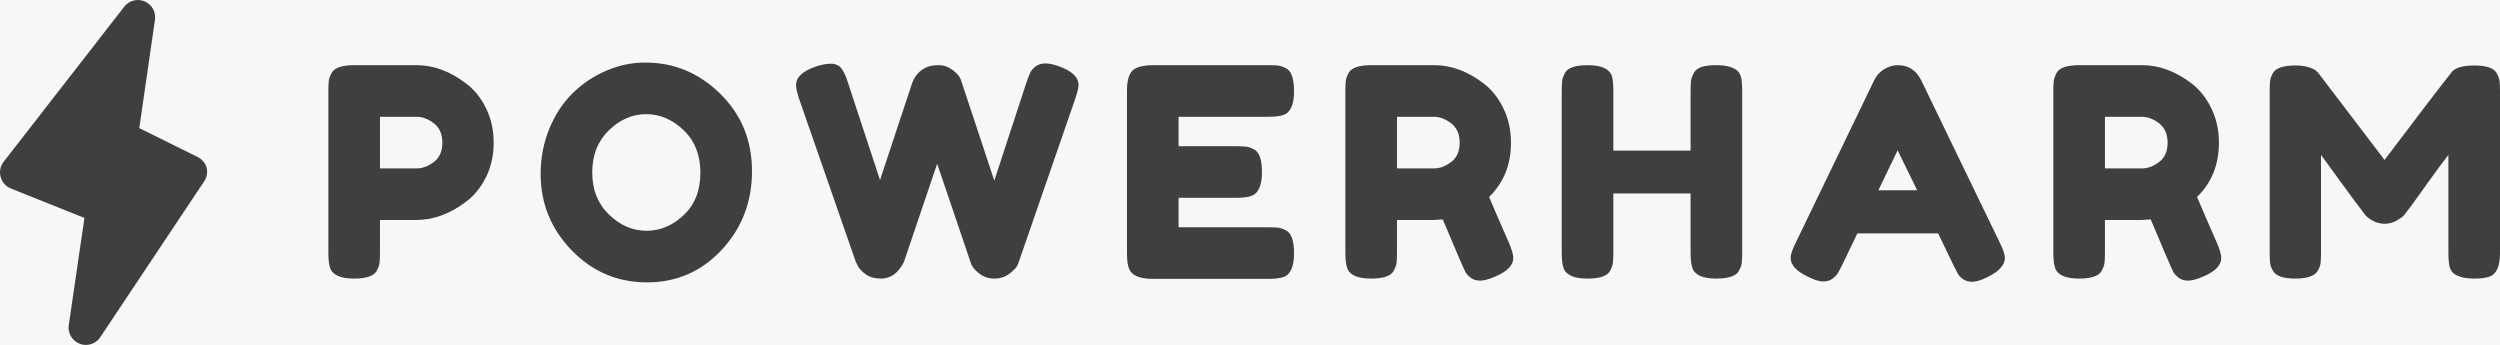
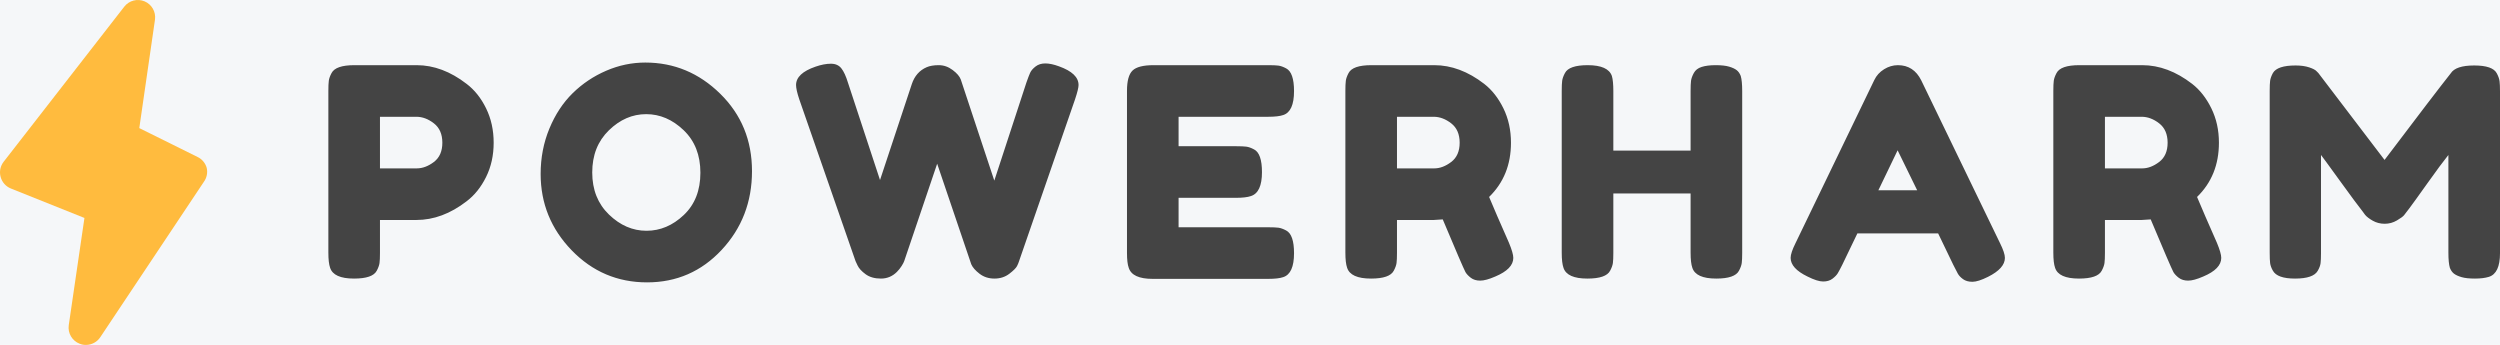
<svg xmlns="http://www.w3.org/2000/svg" style="isolation:isolate" viewBox="300.158 133.067 318.429 43.933" width="318.429pt" height="43.933pt">
  <defs>
-     <clipPath id="_clipPath_JDpf91q30wemackbA5O2VTdxAWX3skdr">
+     <clipPath id="_clipPath_fPOQ3CHpNdlzZXAfBw1slrhy0ynWGXky">
      <rect x="300.158" y="133.067" width="318.429" height="43.933" />
    </clipPath>
  </defs>
-   <g clip-path="url(#_clipPath_JDpf91q30wemackbA5O2VTdxAWX3skdr)">
+   <g clip-path="url(#_clipPath_fPOQ3CHpNdlzZXAfBw1slrhy0ynWGXky)">
    <rect x="300.158" y="133.067" width="318.429" height="43.933" style="fill:rgb(245,247,249)" />
-     <path d=" M 362.071 146.864 L 362.071 146.864 L 362.071 146.864 Q 363.037 148.832 363.037 151.246 L 363.037 151.246 L 363.037 151.246 Q 363.037 153.66 362.071 155.609 L 362.071 155.609 L 362.071 155.609 Q 361.106 157.559 359.583 158.71 L 359.583 158.71 L 359.583 158.71 Q 356.501 161.086 353.196 161.086 L 353.196 161.086 L 348.555 161.086 L 348.555 165.283 L 348.555 165.283 Q 348.555 166.137 348.499 166.564 L 348.499 166.564 L 348.499 166.564 Q 348.443 166.991 348.146 167.548 L 348.146 167.548 L 348.146 167.548 Q 347.626 168.55 345.25 168.55 L 345.25 168.55 L 345.25 168.55 Q 342.65 168.55 342.205 167.176 L 342.205 167.176 L 342.205 167.176 Q 341.982 166.545 341.982 165.245 L 341.982 165.245 L 341.982 144.636 L 341.982 144.636 Q 341.982 143.782 342.038 143.355 L 342.038 143.355 L 342.038 143.355 Q 342.093 142.928 342.39 142.371 L 342.39 142.371 L 342.39 142.371 Q 342.91 141.368 345.287 141.368 L 345.287 141.368 L 353.234 141.368 L 353.234 141.368 Q 356.501 141.368 359.583 143.745 L 359.583 143.745 L 359.583 143.745 Q 361.106 144.896 362.071 146.864 Z  M 353.234 154.514 L 353.234 154.514 Q 354.348 154.514 355.424 153.697 L 355.424 153.697 L 355.424 153.697 Q 356.501 152.88 356.501 151.246 L 356.501 151.246 L 356.501 151.246 Q 356.501 149.612 355.424 148.777 L 355.424 148.777 L 355.424 148.777 Q 354.348 147.941 353.196 147.941 L 353.196 147.941 L 348.555 147.941 L 348.555 154.514 L 353.234 154.514 Z  M 382.351 141.034 L 382.351 141.034 L 382.351 141.034 Q 387.846 141.034 391.894 145.008 L 391.894 145.008 L 391.894 145.008 Q 395.941 148.981 395.941 154.867 L 395.941 154.867 L 395.941 154.867 Q 395.941 160.752 392.08 164.893 L 392.08 164.893 L 392.08 164.893 Q 388.218 169.033 382.573 169.033 L 382.573 169.033 L 382.573 169.033 Q 376.929 169.033 372.974 164.948 L 372.974 164.948 L 372.974 164.948 Q 369.02 160.864 369.02 155.219 L 369.02 155.219 L 369.02 155.219 Q 369.02 152.137 370.134 149.445 L 370.134 149.445 L 370.134 149.445 Q 371.248 146.753 373.104 144.933 L 373.104 144.933 L 373.104 144.933 Q 374.961 143.114 377.375 142.074 L 377.375 142.074 L 377.375 142.074 Q 379.788 141.034 382.351 141.034 Z  M 375.592 155.034 L 375.592 155.034 L 375.592 155.034 Q 375.592 158.339 377.727 160.399 L 377.727 160.399 L 377.727 160.399 Q 379.863 162.46 382.499 162.46 L 382.499 162.46 L 382.499 162.46 Q 385.136 162.46 387.252 160.455 L 387.252 160.455 L 387.252 160.455 Q 389.369 158.45 389.369 155.071 L 389.369 155.071 L 389.369 155.071 Q 389.369 151.692 387.234 149.649 L 387.234 149.649 L 387.234 149.649 Q 385.098 147.607 382.462 147.607 L 382.462 147.607 L 382.462 147.607 Q 379.825 147.607 377.709 149.668 L 377.709 149.668 L 377.709 149.668 Q 375.592 151.729 375.592 155.034 Z  M 435.047 141.517 L 435.047 141.517 L 435.047 141.517 Q 437.535 142.408 437.535 143.894 L 437.535 143.894 L 437.535 143.894 Q 437.535 144.376 437.09 145.713 L 437.09 145.713 L 429.96 166.322 L 429.96 166.322 Q 429.886 166.582 429.7 166.954 L 429.7 166.954 L 429.7 166.954 Q 429.515 167.325 428.716 167.938 L 428.716 167.938 L 428.716 167.938 Q 427.918 168.55 426.822 168.55 L 426.822 168.55 L 426.822 168.55 Q 425.727 168.55 424.928 167.938 L 424.928 167.938 L 424.928 167.938 Q 424.13 167.325 423.87 166.731 L 423.87 166.731 L 419.526 153.92 L 419.526 153.92 Q 415.404 166.099 415.329 166.322 L 415.329 166.322 L 415.329 166.322 Q 415.255 166.545 414.995 166.954 L 414.995 166.954 L 414.995 166.954 Q 414.735 167.362 414.401 167.696 L 414.401 167.696 L 414.401 167.696 Q 413.547 168.55 412.359 168.55 L 412.359 168.55 L 412.359 168.55 Q 411.17 168.55 410.409 167.993 L 410.409 167.993 L 410.409 167.993 Q 409.648 167.436 409.388 166.879 L 409.388 166.879 L 409.128 166.322 L 401.961 145.713 L 401.961 145.713 Q 401.553 144.488 401.553 143.894 L 401.553 143.894 L 401.553 143.894 Q 401.553 142.408 404.041 141.554 L 404.041 141.554 L 404.041 141.554 Q 405.118 141.183 405.99 141.183 L 405.99 141.183 L 405.99 141.183 Q 406.863 141.183 407.327 141.777 L 407.327 141.777 L 407.327 141.777 Q 407.791 142.371 408.163 143.596 L 408.163 143.596 L 412.247 155.999 L 416.295 143.782 L 416.295 143.782 Q 416.815 142.222 418.189 141.628 L 418.189 141.628 L 418.189 141.628 Q 418.783 141.368 419.73 141.368 L 419.73 141.368 L 419.73 141.368 Q 420.677 141.368 421.494 141.981 L 421.494 141.981 L 421.494 141.981 Q 422.311 142.594 422.533 143.188 L 422.533 143.188 L 426.804 156.073 L 430.888 143.596 L 430.888 143.596 Q 431.186 142.742 431.371 142.334 L 431.371 142.334 L 431.371 142.334 Q 431.557 141.925 432.058 141.536 L 432.058 141.536 L 432.058 141.536 Q 432.559 141.146 433.302 141.146 L 433.302 141.146 L 433.302 141.146 Q 434.045 141.146 435.047 141.517 Z  M 450.276 158.264 L 450.276 162.015 L 461.714 162.015 L 461.714 162.015 Q 462.568 162.015 462.995 162.07 L 462.995 162.07 L 462.995 162.07 Q 463.422 162.126 463.979 162.423 L 463.979 162.423 L 463.979 162.423 Q 464.981 162.943 464.981 165.32 L 464.981 165.32 L 464.981 165.32 Q 464.981 167.919 463.607 168.365 L 463.607 168.365 L 463.607 168.365 Q 462.976 168.587 461.676 168.587 L 461.676 168.587 L 446.971 168.587 L 446.971 168.587 Q 444.372 168.587 443.927 167.176 L 443.927 167.176 L 443.927 167.176 Q 443.704 166.582 443.704 165.283 L 443.704 165.283 L 443.704 144.636 L 443.704 144.636 Q 443.704 142.742 444.409 142.055 L 444.409 142.055 L 444.409 142.055 Q 445.115 141.368 447.083 141.368 L 447.083 141.368 L 461.714 141.368 L 461.714 141.368 Q 462.568 141.368 462.995 141.424 L 462.995 141.424 L 462.995 141.424 Q 463.422 141.48 463.979 141.777 L 463.979 141.777 L 463.979 141.777 Q 464.981 142.297 464.981 144.673 L 464.981 144.673 L 464.981 144.673 Q 464.981 147.273 463.607 147.718 L 463.607 147.718 L 463.607 147.718 Q 462.976 147.941 461.676 147.941 L 461.676 147.941 L 450.276 147.941 L 450.276 151.692 L 457.629 151.692 L 457.629 151.692 Q 458.483 151.692 458.91 151.747 L 458.91 151.747 L 458.91 151.747 Q 459.337 151.803 459.894 152.1 L 459.894 152.1 L 459.894 152.1 Q 460.897 152.62 460.897 154.996 L 460.897 154.996 L 460.897 154.996 Q 460.897 157.596 459.486 158.041 L 459.486 158.041 L 459.486 158.041 Q 458.854 158.264 457.555 158.264 L 457.555 158.264 L 450.276 158.264 Z  M 492.353 163.983 L 492.353 163.983 L 492.353 163.983 Q 492.91 165.32 492.91 165.914 L 492.91 165.914 L 492.91 165.914 Q 492.91 167.325 490.608 168.29 L 490.608 168.29 L 490.608 168.29 Q 489.419 168.81 488.695 168.81 L 488.695 168.81 L 488.695 168.81 Q 487.971 168.81 487.507 168.457 L 487.507 168.457 L 487.507 168.457 Q 487.043 168.105 486.82 167.733 L 486.82 167.733 L 486.82 167.733 Q 486.449 167.028 483.924 161.012 L 483.924 161.012 L 482.773 161.086 L 478.094 161.086 L 478.094 165.283 L 478.094 165.283 Q 478.094 166.137 478.038 166.564 L 478.038 166.564 L 478.038 166.564 Q 477.982 166.991 477.685 167.548 L 477.685 167.548 L 477.685 167.548 Q 477.165 168.55 474.789 168.55 L 474.789 168.55 L 474.789 168.55 Q 472.189 168.55 471.744 167.176 L 471.744 167.176 L 471.744 167.176 Q 471.521 166.545 471.521 165.245 L 471.521 165.245 L 471.521 144.636 L 471.521 144.636 Q 471.521 143.782 471.577 143.355 L 471.577 143.355 L 471.577 143.355 Q 471.632 142.928 471.929 142.371 L 471.929 142.371 L 471.929 142.371 Q 472.449 141.368 474.826 141.368 L 474.826 141.368 L 482.847 141.368 L 482.847 141.368 Q 486.115 141.368 489.197 143.745 L 489.197 143.745 L 489.197 143.745 Q 490.682 144.896 491.648 146.864 L 491.648 146.864 L 491.648 146.864 Q 492.613 148.832 492.613 151.246 L 492.613 151.246 L 492.613 151.246 Q 492.613 155.442 489.828 158.153 L 489.828 158.153 L 489.828 158.153 Q 490.645 160.121 492.353 163.983 Z  M 478.094 147.941 L 478.094 154.514 L 482.847 154.514 L 482.847 154.514 Q 483.924 154.514 485.001 153.697 L 485.001 153.697 L 485.001 153.697 Q 486.077 152.88 486.077 151.246 L 486.077 151.246 L 486.077 151.246 Q 486.077 149.612 485.001 148.777 L 485.001 148.777 L 485.001 148.777 Q 483.924 147.941 482.773 147.941 L 482.773 147.941 L 478.094 147.941 Z  M 515.9 142.371 L 515.9 142.371 L 515.9 142.371 Q 516.197 141.814 516.903 141.591 L 516.903 141.591 L 516.903 141.591 Q 517.608 141.368 518.685 141.368 L 518.685 141.368 L 518.685 141.368 Q 519.762 141.368 520.393 141.554 L 520.393 141.554 L 520.393 141.554 Q 521.024 141.74 521.359 142 L 521.359 142 L 521.359 142 Q 521.693 142.26 521.879 142.742 L 521.879 142.742 L 521.879 142.742 Q 522.064 143.374 522.064 144.673 L 522.064 144.673 L 522.064 165.283 L 522.064 165.283 Q 522.064 166.137 522.008 166.564 L 522.008 166.564 L 522.008 166.564 Q 521.953 166.991 521.656 167.548 L 521.656 167.548 L 521.656 167.548 Q 521.136 168.55 518.759 168.55 L 518.759 168.55 L 518.759 168.55 Q 516.16 168.55 515.714 167.176 L 515.714 167.176 L 515.714 167.176 Q 515.492 166.545 515.492 165.245 L 515.492 165.245 L 515.492 157.707 L 505.651 157.707 L 505.651 165.283 L 505.651 165.283 Q 505.651 166.137 505.595 166.564 L 505.595 166.564 L 505.595 166.564 Q 505.54 166.991 505.243 167.548 L 505.243 167.548 L 505.243 167.548 Q 504.723 168.55 502.346 168.55 L 502.346 168.55 L 502.346 168.55 Q 499.747 168.55 499.301 167.176 L 499.301 167.176 L 499.301 167.176 Q 499.078 166.545 499.078 165.245 L 499.078 165.245 L 499.078 144.636 L 499.078 144.636 Q 499.078 143.782 499.134 143.355 L 499.134 143.355 L 499.134 143.355 Q 499.19 142.928 499.487 142.371 L 499.487 142.371 L 499.487 142.371 Q 500.007 141.368 502.383 141.368 L 502.383 141.368 L 502.383 141.368 Q 504.983 141.368 505.465 142.742 L 505.465 142.742 L 505.465 142.742 Q 505.651 143.374 505.651 144.673 L 505.651 144.673 L 505.651 152.249 L 515.492 152.249 L 515.492 144.636 L 515.492 144.636 Q 515.492 143.782 515.547 143.355 L 515.547 143.355 L 515.547 143.355 Q 515.603 142.928 515.9 142.371 Z  M 544.868 143.299 L 544.868 143.299 L 554.895 164.02 L 554.895 164.02 Q 555.526 165.283 555.526 165.914 L 555.526 165.914 L 555.526 165.914 Q 555.526 167.251 553.372 168.328 L 553.372 168.328 L 553.372 168.328 Q 552.11 168.959 551.385 168.959 L 551.385 168.959 L 551.385 168.959 Q 550.661 168.959 550.197 168.625 L 550.197 168.625 L 550.197 168.625 Q 549.733 168.29 549.529 167.919 L 549.529 167.919 L 549.529 167.919 Q 549.324 167.548 548.953 166.805 L 548.953 166.805 L 547.022 162.795 L 536.736 162.795 L 534.805 166.805 L 534.805 166.805 Q 534.434 167.548 534.23 167.882 L 534.23 167.882 L 534.23 167.882 Q 534.025 168.216 533.561 168.569 L 533.561 168.569 L 533.561 168.569 Q 533.097 168.922 532.373 168.922 L 532.373 168.922 L 532.373 168.922 Q 531.649 168.922 530.386 168.29 L 530.386 168.29 L 530.386 168.29 Q 528.233 167.251 528.233 165.914 L 528.233 165.914 L 528.233 165.914 Q 528.233 165.283 528.864 164.02 L 528.864 164.02 L 538.89 143.262 L 538.89 143.262 Q 539.298 142.408 540.134 141.888 L 540.134 141.888 L 540.134 141.888 Q 540.969 141.368 541.898 141.368 L 541.898 141.368 L 541.898 141.368 Q 543.903 141.368 544.868 143.299 Z  M 544.349 157.299 L 541.861 152.211 L 539.41 157.299 L 544.349 157.299 Z  M 582.526 163.983 L 582.526 163.983 L 582.526 163.983 Q 583.083 165.32 583.083 165.914 L 583.083 165.914 L 583.083 165.914 Q 583.083 167.325 580.781 168.29 L 580.781 168.29 L 580.781 168.29 Q 579.593 168.81 578.868 168.81 L 578.868 168.81 L 578.868 168.81 Q 578.144 168.81 577.68 168.457 L 577.68 168.457 L 577.68 168.457 Q 577.216 168.105 576.993 167.733 L 576.993 167.733 L 576.993 167.733 Q 576.622 167.028 574.097 161.012 L 574.097 161.012 L 572.946 161.086 L 568.267 161.086 L 568.267 165.283 L 568.267 165.283 Q 568.267 166.137 568.211 166.564 L 568.211 166.564 L 568.211 166.564 Q 568.155 166.991 567.858 167.548 L 567.858 167.548 L 567.858 167.548 Q 567.338 168.55 564.962 168.55 L 564.962 168.55 L 564.962 168.55 Q 562.363 168.55 561.917 167.176 L 561.917 167.176 L 561.917 167.176 Q 561.694 166.545 561.694 165.245 L 561.694 165.245 L 561.694 144.636 L 561.694 144.636 Q 561.694 143.782 561.75 143.355 L 561.75 143.355 L 561.75 143.355 Q 561.806 142.928 562.103 142.371 L 562.103 142.371 L 562.103 142.371 Q 562.622 141.368 564.999 141.368 L 564.999 141.368 L 573.02 141.368 L 573.02 141.368 Q 576.288 141.368 579.37 143.745 L 579.37 143.745 L 579.37 143.745 Q 580.855 144.896 581.821 146.864 L 581.821 146.864 L 581.821 146.864 Q 582.786 148.832 582.786 151.246 L 582.786 151.246 L 582.786 151.246 Q 582.786 155.442 580.001 158.153 L 580.001 158.153 L 580.001 158.153 Q 580.818 160.121 582.526 163.983 Z  M 568.267 147.941 L 568.267 154.514 L 573.02 154.514 L 573.02 154.514 Q 574.097 154.514 575.174 153.697 L 575.174 153.697 L 575.174 153.697 Q 576.251 152.88 576.251 151.246 L 576.251 151.246 L 576.251 151.246 Q 576.251 149.612 575.174 148.777 L 575.174 148.777 L 575.174 148.777 Q 574.097 147.941 572.946 147.941 L 572.946 147.941 L 568.267 147.941 Z  M 618.179 142.408 L 618.179 142.408 L 618.179 142.408 Q 618.476 142.965 618.531 143.411 L 618.531 143.411 L 618.531 143.411 Q 618.587 143.856 618.587 144.71 L 618.587 144.71 L 618.587 165.32 L 618.587 165.32 Q 618.587 167.882 617.176 168.328 L 617.176 168.328 L 617.176 168.328 Q 616.471 168.55 615.394 168.55 L 615.394 168.55 L 615.394 168.55 Q 614.317 168.55 613.686 168.365 L 613.686 168.365 L 613.686 168.365 Q 613.054 168.179 612.72 167.919 L 612.72 167.919 L 612.72 167.919 Q 612.386 167.659 612.2 167.176 L 612.2 167.176 L 612.2 167.176 Q 612.014 166.545 612.014 165.245 L 612.014 165.245 L 612.014 152.806 L 612.014 152.806 Q 611.086 153.957 609.304 156.463 L 609.304 156.463 L 609.304 156.463 Q 607.521 158.97 607.039 159.601 L 607.039 159.601 L 607.039 159.601 Q 606.556 160.232 606.37 160.474 L 606.37 160.474 L 606.37 160.474 Q 606.184 160.715 605.46 161.142 L 605.46 161.142 L 605.46 161.142 Q 604.736 161.569 603.901 161.569 L 603.901 161.569 L 603.901 161.569 Q 603.065 161.569 602.378 161.179 L 602.378 161.179 L 602.378 161.179 Q 601.691 160.789 601.394 160.418 L 601.394 160.418 L 601.097 160.01 L 601.097 160.01 Q 600.354 159.081 598.164 156.055 L 598.164 156.055 L 598.164 156.055 Q 595.973 153.028 595.787 152.806 L 595.787 152.806 L 595.787 165.32 L 595.787 165.32 Q 595.787 166.174 595.731 166.601 L 595.731 166.601 L 595.731 166.601 Q 595.676 167.028 595.379 167.548 L 595.379 167.548 L 595.379 167.548 Q 594.822 168.55 592.482 168.55 L 592.482 168.55 L 592.482 168.55 Q 590.217 168.55 589.66 167.548 L 589.66 167.548 L 589.66 167.548 Q 589.363 167.028 589.307 166.582 L 589.307 166.582 L 589.307 166.582 Q 589.252 166.137 589.252 165.245 L 589.252 165.245 L 589.252 144.636 L 589.252 144.636 Q 589.252 143.782 589.307 143.355 L 589.307 143.355 L 589.307 143.355 Q 589.363 142.928 589.66 142.371 L 589.66 142.371 L 589.66 142.371 Q 590.217 141.406 592.556 141.406 L 592.556 141.406 L 592.556 141.406 Q 593.559 141.406 594.283 141.647 L 594.283 141.647 L 594.283 141.647 Q 595.007 141.888 595.23 142.148 L 595.23 142.148 L 595.453 142.371 L 603.882 153.437 L 603.882 153.437 Q 610.195 145.082 612.312 142.408 L 612.312 142.408 L 612.312 142.408 Q 612.943 141.406 615.301 141.406 L 615.301 141.406 L 615.301 141.406 Q 617.659 141.406 618.179 142.408 Z " fill="rgb(64,63,63)" />
-     <path d=" M 326.49 154.458 C 326.324 153.855 325.908 153.351 325.348 153.074 L 317.9 149.383 L 319.899 135.563 C 320.034 134.579 319.492 133.626 318.576 133.24 C 317.66 132.854 316.599 133.131 315.988 133.915 L 300.609 153.689 C 300.194 154.233 300.055 154.94 300.236 155.6 C 300.413 156.267 300.893 156.812 301.532 157.072 L 310.913 160.829 L 308.914 174.495 C 308.774 175.505 309.347 176.478 310.298 176.846 C 310.556 176.953 310.832 177.005 311.111 177 C 311.846 176.996 312.53 176.625 312.935 176.011 L 326.117 156.237 C 326.493 155.726 326.629 155.077 326.49 154.458 Z " fill="rgb(64,63,63)" />
+     <path d=" M 362.071 146.864 L 362.071 146.864 L 362.071 146.864 Q 363.037 148.832 363.037 151.246 L 363.037 151.246 L 363.037 151.246 Q 363.037 153.66 362.071 155.609 L 362.071 155.609 L 362.071 155.609 Q 361.106 157.559 359.583 158.71 L 359.583 158.71 L 359.583 158.71 Q 356.501 161.086 353.196 161.086 L 353.196 161.086 L 348.555 161.086 L 348.555 165.283 L 348.555 165.283 Q 348.555 166.137 348.499 166.564 L 348.499 166.564 L 348.499 166.564 Q 348.443 166.991 348.146 167.548 L 348.146 167.548 L 348.146 167.548 Q 347.626 168.55 345.25 168.55 L 345.25 168.55 L 345.25 168.55 Q 342.65 168.55 342.205 167.176 L 342.205 167.176 L 342.205 167.176 Q 341.982 166.545 341.982 165.245 L 341.982 165.245 L 341.982 144.636 L 341.982 144.636 Q 341.982 143.782 342.038 143.355 L 342.038 143.355 L 342.038 143.355 Q 342.093 142.928 342.39 142.371 L 342.39 142.371 L 342.39 142.371 Q 342.91 141.368 345.287 141.368 L 345.287 141.368 L 353.234 141.368 L 353.234 141.368 Q 356.501 141.368 359.583 143.745 L 359.583 143.745 L 359.583 143.745 Q 361.106 144.896 362.071 146.864 Z  M 353.234 154.514 L 353.234 154.514 Q 354.348 154.514 355.424 153.697 L 355.424 153.697 L 355.424 153.697 Q 356.501 152.88 356.501 151.246 L 356.501 151.246 L 356.501 151.246 Q 356.501 149.612 355.424 148.777 L 355.424 148.777 L 355.424 148.777 Q 354.348 147.941 353.196 147.941 L 353.196 147.941 L 348.555 147.941 L 348.555 154.514 L 353.234 154.514 Z  M 382.351 141.034 L 382.351 141.034 L 382.351 141.034 Q 387.846 141.034 391.894 145.008 L 391.894 145.008 L 391.894 145.008 Q 395.941 148.981 395.941 154.867 L 395.941 154.867 L 395.941 154.867 Q 395.941 160.752 392.08 164.893 L 392.08 164.893 L 392.08 164.893 Q 388.218 169.033 382.573 169.033 L 382.573 169.033 L 382.573 169.033 Q 376.929 169.033 372.974 164.948 L 372.974 164.948 L 372.974 164.948 Q 369.02 160.864 369.02 155.219 L 369.02 155.219 L 369.02 155.219 Q 369.02 152.137 370.134 149.445 L 370.134 149.445 L 370.134 149.445 Q 371.248 146.753 373.104 144.933 L 373.104 144.933 L 373.104 144.933 Q 374.961 143.114 377.375 142.074 L 377.375 142.074 L 377.375 142.074 Q 379.788 141.034 382.351 141.034 Z  M 375.592 155.034 L 375.592 155.034 L 375.592 155.034 Q 375.592 158.339 377.727 160.399 L 377.727 160.399 L 377.727 160.399 Q 379.863 162.46 382.499 162.46 L 382.499 162.46 L 382.499 162.46 Q 385.136 162.46 387.252 160.455 L 387.252 160.455 L 387.252 160.455 Q 389.369 158.45 389.369 155.071 L 389.369 155.071 L 389.369 155.071 Q 389.369 151.692 387.234 149.649 L 387.234 149.649 L 387.234 149.649 Q 385.098 147.607 382.462 147.607 L 382.462 147.607 L 382.462 147.607 Q 379.825 147.607 377.709 149.668 L 377.709 149.668 L 377.709 149.668 Q 375.592 151.729 375.592 155.034 Z  M 435.047 141.517 L 435.047 141.517 L 435.047 141.517 Q 437.535 142.408 437.535 143.894 L 437.535 143.894 L 437.535 143.894 Q 437.535 144.376 437.09 145.713 L 437.09 145.713 L 429.96 166.322 L 429.96 166.322 Q 429.886 166.582 429.7 166.954 L 429.7 166.954 L 429.7 166.954 Q 429.515 167.325 428.716 167.938 L 428.716 167.938 L 428.716 167.938 Q 427.918 168.55 426.822 168.55 L 426.822 168.55 L 426.822 168.55 Q 425.727 168.55 424.928 167.938 L 424.928 167.938 L 424.928 167.938 Q 424.13 167.325 423.87 166.731 L 423.87 166.731 L 419.526 153.92 L 419.526 153.92 Q 415.404 166.099 415.329 166.322 L 415.329 166.322 L 415.329 166.322 Q 415.255 166.545 414.995 166.954 L 414.995 166.954 L 414.995 166.954 Q 414.735 167.362 414.401 167.696 L 414.401 167.696 L 414.401 167.696 Q 413.547 168.55 412.359 168.55 L 412.359 168.55 L 412.359 168.55 Q 411.17 168.55 410.409 167.993 L 410.409 167.993 L 410.409 167.993 Q 409.648 167.436 409.388 166.879 L 409.388 166.879 L 409.128 166.322 L 401.961 145.713 L 401.961 145.713 Q 401.553 144.488 401.553 143.894 L 401.553 143.894 L 401.553 143.894 Q 401.553 142.408 404.041 141.554 L 404.041 141.554 L 404.041 141.554 Q 405.118 141.183 405.99 141.183 L 405.99 141.183 L 405.99 141.183 Q 406.863 141.183 407.327 141.777 L 407.327 141.777 L 407.327 141.777 Q 407.791 142.371 408.163 143.596 L 408.163 143.596 L 412.247 155.999 L 416.295 143.782 L 416.295 143.782 Q 416.815 142.222 418.189 141.628 L 418.189 141.628 L 418.189 141.628 Q 418.783 141.368 419.73 141.368 L 419.73 141.368 L 419.73 141.368 Q 420.677 141.368 421.494 141.981 L 421.494 141.981 L 421.494 141.981 Q 422.311 142.594 422.533 143.188 L 422.533 143.188 L 426.804 156.073 L 430.888 143.596 L 430.888 143.596 Q 431.186 142.742 431.371 142.334 L 431.371 142.334 L 431.371 142.334 Q 431.557 141.925 432.058 141.536 L 432.058 141.536 L 432.058 141.536 Q 432.559 141.146 433.302 141.146 L 433.302 141.146 L 433.302 141.146 Q 434.045 141.146 435.047 141.517 Z  M 450.276 158.264 L 450.276 162.015 L 461.714 162.015 L 461.714 162.015 Q 462.568 162.015 462.995 162.07 L 462.995 162.07 L 462.995 162.07 Q 463.422 162.126 463.979 162.423 L 463.979 162.423 L 463.979 162.423 Q 464.981 162.943 464.981 165.32 L 464.981 165.32 L 464.981 165.32 Q 464.981 167.919 463.607 168.365 L 463.607 168.365 L 463.607 168.365 Q 462.976 168.587 461.676 168.587 L 461.676 168.587 L 446.971 168.587 L 446.971 168.587 Q 444.372 168.587 443.927 167.176 L 443.927 167.176 L 443.927 167.176 Q 443.704 166.582 443.704 165.283 L 443.704 165.283 L 443.704 144.636 L 443.704 144.636 Q 443.704 142.742 444.409 142.055 L 444.409 142.055 L 444.409 142.055 Q 445.115 141.368 447.083 141.368 L 447.083 141.368 L 461.714 141.368 L 461.714 141.368 Q 462.568 141.368 462.995 141.424 L 462.995 141.424 L 462.995 141.424 Q 463.422 141.48 463.979 141.777 L 463.979 141.777 L 463.979 141.777 Q 464.981 142.297 464.981 144.673 L 464.981 144.673 L 464.981 144.673 Q 464.981 147.273 463.607 147.718 L 463.607 147.718 L 463.607 147.718 Q 462.976 147.941 461.676 147.941 L 461.676 147.941 L 450.276 147.941 L 450.276 151.692 L 457.629 151.692 L 457.629 151.692 Q 458.483 151.692 458.91 151.747 L 458.91 151.747 L 458.91 151.747 Q 459.337 151.803 459.894 152.1 L 459.894 152.1 L 459.894 152.1 Q 460.897 152.62 460.897 154.996 L 460.897 154.996 L 460.897 154.996 Q 460.897 157.596 459.486 158.041 L 459.486 158.041 L 459.486 158.041 Q 458.854 158.264 457.555 158.264 L 457.555 158.264 L 450.276 158.264 Z  M 492.353 163.983 L 492.353 163.983 L 492.353 163.983 Q 492.91 165.32 492.91 165.914 L 492.91 165.914 L 492.91 165.914 Q 492.91 167.325 490.608 168.29 L 490.608 168.29 L 490.608 168.29 Q 489.419 168.81 488.695 168.81 L 488.695 168.81 L 488.695 168.81 Q 487.971 168.81 487.507 168.457 L 487.507 168.457 L 487.507 168.457 Q 487.043 168.105 486.82 167.733 L 486.82 167.733 L 486.82 167.733 Q 486.449 167.028 483.924 161.012 L 483.924 161.012 L 482.773 161.086 L 478.094 161.086 L 478.094 165.283 L 478.094 165.283 Q 478.094 166.137 478.038 166.564 L 478.038 166.564 L 478.038 166.564 Q 477.982 166.991 477.685 167.548 L 477.685 167.548 L 477.685 167.548 Q 477.165 168.55 474.789 168.55 L 474.789 168.55 L 474.789 168.55 Q 472.189 168.55 471.744 167.176 L 471.744 167.176 L 471.744 167.176 Q 471.521 166.545 471.521 165.245 L 471.521 165.245 L 471.521 144.636 L 471.521 144.636 Q 471.521 143.782 471.577 143.355 L 471.577 143.355 L 471.577 143.355 Q 471.632 142.928 471.929 142.371 L 471.929 142.371 L 471.929 142.371 Q 472.449 141.368 474.826 141.368 L 474.826 141.368 L 482.847 141.368 L 482.847 141.368 Q 486.115 141.368 489.197 143.745 L 489.197 143.745 L 489.197 143.745 Q 490.682 144.896 491.648 146.864 L 491.648 146.864 L 491.648 146.864 Q 492.613 148.832 492.613 151.246 L 492.613 151.246 L 492.613 151.246 Q 492.613 155.442 489.828 158.153 L 489.828 158.153 L 489.828 158.153 Q 490.645 160.121 492.353 163.983 Z  M 478.094 147.941 L 478.094 154.514 L 482.847 154.514 L 482.847 154.514 Q 483.924 154.514 485.001 153.697 L 485.001 153.697 L 485.001 153.697 Q 486.077 152.88 486.077 151.246 L 486.077 151.246 L 486.077 151.246 Q 486.077 149.612 485.001 148.777 L 485.001 148.777 L 485.001 148.777 Q 483.924 147.941 482.773 147.941 L 482.773 147.941 L 478.094 147.941 Z  M 515.9 142.371 L 515.9 142.371 L 515.9 142.371 Q 516.197 141.814 516.903 141.591 L 516.903 141.591 L 516.903 141.591 Q 517.608 141.368 518.685 141.368 L 518.685 141.368 L 518.685 141.368 Q 519.762 141.368 520.393 141.554 L 520.393 141.554 L 520.393 141.554 Q 521.024 141.74 521.359 142 L 521.359 142 L 521.359 142 Q 521.693 142.26 521.879 142.742 L 521.879 142.742 L 521.879 142.742 Q 522.064 143.374 522.064 144.673 L 522.064 144.673 L 522.064 165.283 L 522.064 165.283 Q 522.064 166.137 522.008 166.564 L 522.008 166.564 L 522.008 166.564 Q 521.953 166.991 521.656 167.548 L 521.656 167.548 L 521.656 167.548 Q 521.136 168.55 518.759 168.55 L 518.759 168.55 L 518.759 168.55 Q 516.16 168.55 515.714 167.176 L 515.714 167.176 L 515.714 167.176 Q 515.492 166.545 515.492 165.245 L 515.492 165.245 L 515.492 157.707 L 505.651 157.707 L 505.651 165.283 L 505.651 165.283 Q 505.651 166.137 505.595 166.564 L 505.595 166.564 L 505.595 166.564 Q 505.54 166.991 505.243 167.548 L 505.243 167.548 L 505.243 167.548 Q 504.723 168.55 502.346 168.55 L 502.346 168.55 L 502.346 168.55 Q 499.747 168.55 499.301 167.176 L 499.301 167.176 L 499.301 167.176 Q 499.078 166.545 499.078 165.245 L 499.078 165.245 L 499.078 144.636 L 499.078 144.636 Q 499.078 143.782 499.134 143.355 L 499.134 143.355 L 499.134 143.355 Q 499.19 142.928 499.487 142.371 L 499.487 142.371 L 499.487 142.371 Q 500.007 141.368 502.383 141.368 L 502.383 141.368 L 502.383 141.368 Q 504.983 141.368 505.465 142.742 L 505.465 142.742 L 505.465 142.742 Q 505.651 143.374 505.651 144.673 L 505.651 144.673 L 505.651 152.249 L 515.492 152.249 L 515.492 144.636 L 515.492 144.636 Q 515.492 143.782 515.547 143.355 L 515.547 143.355 L 515.547 143.355 Q 515.603 142.928 515.9 142.371 Z  M 544.868 143.299 L 544.868 143.299 L 554.895 164.02 L 554.895 164.02 Q 555.526 165.283 555.526 165.914 L 555.526 165.914 L 555.526 165.914 Q 555.526 167.251 553.372 168.328 L 553.372 168.328 L 553.372 168.328 Q 552.11 168.959 551.385 168.959 L 551.385 168.959 L 551.385 168.959 Q 550.661 168.959 550.197 168.625 L 550.197 168.625 L 550.197 168.625 Q 549.733 168.29 549.529 167.919 L 549.529 167.919 L 549.529 167.919 Q 549.324 167.548 548.953 166.805 L 548.953 166.805 L 547.022 162.795 L 536.736 162.795 L 534.805 166.805 L 534.805 166.805 Q 534.434 167.548 534.23 167.882 L 534.23 167.882 L 534.23 167.882 Q 534.025 168.216 533.561 168.569 L 533.561 168.569 L 533.561 168.569 Q 533.097 168.922 532.373 168.922 L 532.373 168.922 L 532.373 168.922 Q 531.649 168.922 530.386 168.29 L 530.386 168.29 L 530.386 168.29 Q 528.233 167.251 528.233 165.914 L 528.233 165.914 L 528.233 165.914 Q 528.233 165.283 528.864 164.02 L 528.864 164.02 L 538.89 143.262 L 538.89 143.262 Q 539.298 142.408 540.134 141.888 L 540.134 141.888 L 540.134 141.888 Q 540.969 141.368 541.898 141.368 L 541.898 141.368 L 541.898 141.368 Q 543.903 141.368 544.868 143.299 Z  M 544.349 157.299 L 541.861 152.211 L 539.41 157.299 L 544.349 157.299 Z  M 582.526 163.983 L 582.526 163.983 L 582.526 163.983 Q 583.083 165.32 583.083 165.914 L 583.083 165.914 L 583.083 165.914 Q 583.083 167.325 580.781 168.29 L 580.781 168.29 L 580.781 168.29 Q 579.593 168.81 578.868 168.81 L 578.868 168.81 L 578.868 168.81 Q 578.144 168.81 577.68 168.457 L 577.68 168.457 L 577.68 168.457 Q 577.216 168.105 576.993 167.733 L 576.993 167.733 L 576.993 167.733 Q 576.622 167.028 574.097 161.012 L 574.097 161.012 L 572.946 161.086 L 568.267 161.086 L 568.267 165.283 L 568.267 165.283 Q 568.267 166.137 568.211 166.564 L 568.211 166.564 L 568.211 166.564 Q 568.155 166.991 567.858 167.548 L 567.858 167.548 L 567.858 167.548 Q 567.338 168.55 564.962 168.55 L 564.962 168.55 L 564.962 168.55 Q 562.363 168.55 561.917 167.176 L 561.917 167.176 L 561.917 167.176 Q 561.694 166.545 561.694 165.245 L 561.694 165.245 L 561.694 144.636 L 561.694 144.636 Q 561.694 143.782 561.75 143.355 L 561.75 143.355 L 561.75 143.355 Q 561.806 142.928 562.103 142.371 L 562.103 142.371 L 562.103 142.371 Q 562.622 141.368 564.999 141.368 L 564.999 141.368 L 573.02 141.368 L 573.02 141.368 Q 576.288 141.368 579.37 143.745 L 579.37 143.745 L 579.37 143.745 Q 580.855 144.896 581.821 146.864 L 581.821 146.864 L 581.821 146.864 Q 582.786 148.832 582.786 151.246 L 582.786 151.246 L 582.786 151.246 Q 582.786 155.442 580.001 158.153 L 580.001 158.153 L 580.001 158.153 Q 580.818 160.121 582.526 163.983 Z  M 568.267 147.941 L 568.267 154.514 L 573.02 154.514 L 573.02 154.514 Q 574.097 154.514 575.174 153.697 L 575.174 153.697 L 575.174 153.697 Q 576.251 152.88 576.251 151.246 L 576.251 151.246 L 576.251 151.246 Q 576.251 149.612 575.174 148.777 L 575.174 148.777 L 575.174 148.777 Q 574.097 147.941 572.946 147.941 L 572.946 147.941 L 568.267 147.941 Z  M 618.179 142.408 L 618.179 142.408 L 618.179 142.408 Q 618.476 142.965 618.531 143.411 L 618.531 143.411 L 618.531 143.411 Q 618.587 143.856 618.587 144.71 L 618.587 144.71 L 618.587 165.32 L 618.587 165.32 Q 618.587 167.882 617.176 168.328 L 617.176 168.328 L 617.176 168.328 Q 616.471 168.55 615.394 168.55 L 615.394 168.55 L 615.394 168.55 Q 614.317 168.55 613.686 168.365 L 613.686 168.365 L 613.686 168.365 Q 613.054 168.179 612.72 167.919 L 612.72 167.919 L 612.72 167.919 Q 612.386 167.659 612.2 167.176 L 612.2 167.176 L 612.2 167.176 Q 612.014 166.545 612.014 165.245 L 612.014 165.245 L 612.014 152.806 L 612.014 152.806 Q 611.086 153.957 609.304 156.463 L 609.304 156.463 L 609.304 156.463 Q 607.521 158.97 607.039 159.601 L 607.039 159.601 L 607.039 159.601 Q 606.556 160.232 606.37 160.474 L 606.37 160.474 L 606.37 160.474 Q 606.184 160.715 605.46 161.142 L 605.46 161.142 L 605.46 161.142 Q 604.736 161.569 603.901 161.569 L 603.901 161.569 L 603.901 161.569 Q 603.065 161.569 602.378 161.179 L 602.378 161.179 L 602.378 161.179 Q 601.691 160.789 601.394 160.418 L 601.394 160.418 L 601.097 160.01 L 601.097 160.01 Q 600.354 159.081 598.164 156.055 L 598.164 156.055 L 598.164 156.055 Q 595.973 153.028 595.787 152.806 L 595.787 152.806 L 595.787 165.32 L 595.787 165.32 Q 595.787 166.174 595.731 166.601 L 595.731 166.601 L 595.731 166.601 Q 595.676 167.028 595.379 167.548 L 595.379 167.548 L 595.379 167.548 Q 594.822 168.55 592.482 168.55 L 592.482 168.55 L 592.482 168.55 Q 590.217 168.55 589.66 167.548 L 589.66 167.548 L 589.66 167.548 Q 589.363 167.028 589.307 166.582 L 589.307 166.582 L 589.307 166.582 Q 589.252 166.137 589.252 165.245 L 589.252 165.245 L 589.252 144.636 L 589.252 144.636 Q 589.252 143.782 589.307 143.355 L 589.307 143.355 L 589.307 143.355 Q 589.363 142.928 589.66 142.371 L 589.66 142.371 L 589.66 142.371 Q 590.217 141.406 592.556 141.406 L 592.556 141.406 L 592.556 141.406 Q 593.559 141.406 594.283 141.647 L 594.283 141.647 L 594.283 141.647 Q 595.007 141.888 595.23 142.148 L 595.23 142.148 L 595.453 142.371 L 603.882 153.437 L 603.882 153.437 Q 610.195 145.082 612.312 142.408 L 612.312 142.408 L 612.312 142.408 Q 612.943 141.406 615.301 141.406 L 615.301 141.406 L 615.301 141.406 Q 617.659 141.406 618.179 142.408 Z " fill="rgb(68,68,68)" />
+     <path d=" M 326.49 154.458 C 326.324 153.855 325.908 153.351 325.348 153.074 L 317.9 149.383 L 319.899 135.563 C 320.034 134.579 319.492 133.626 318.576 133.24 C 317.66 132.854 316.599 133.131 315.988 133.915 L 300.609 153.689 C 300.194 154.233 300.055 154.94 300.236 155.6 C 300.413 156.267 300.893 156.812 301.532 157.072 L 310.913 160.829 L 308.914 174.495 C 308.774 175.505 309.347 176.478 310.298 176.846 C 310.556 176.953 310.832 177.005 311.111 177 C 311.846 176.996 312.53 176.625 312.935 176.011 L 326.117 156.237 C 326.493 155.726 326.629 155.077 326.49 154.458 Z " fill="rgb(255,187,62)" />
  </g>
</svg>
